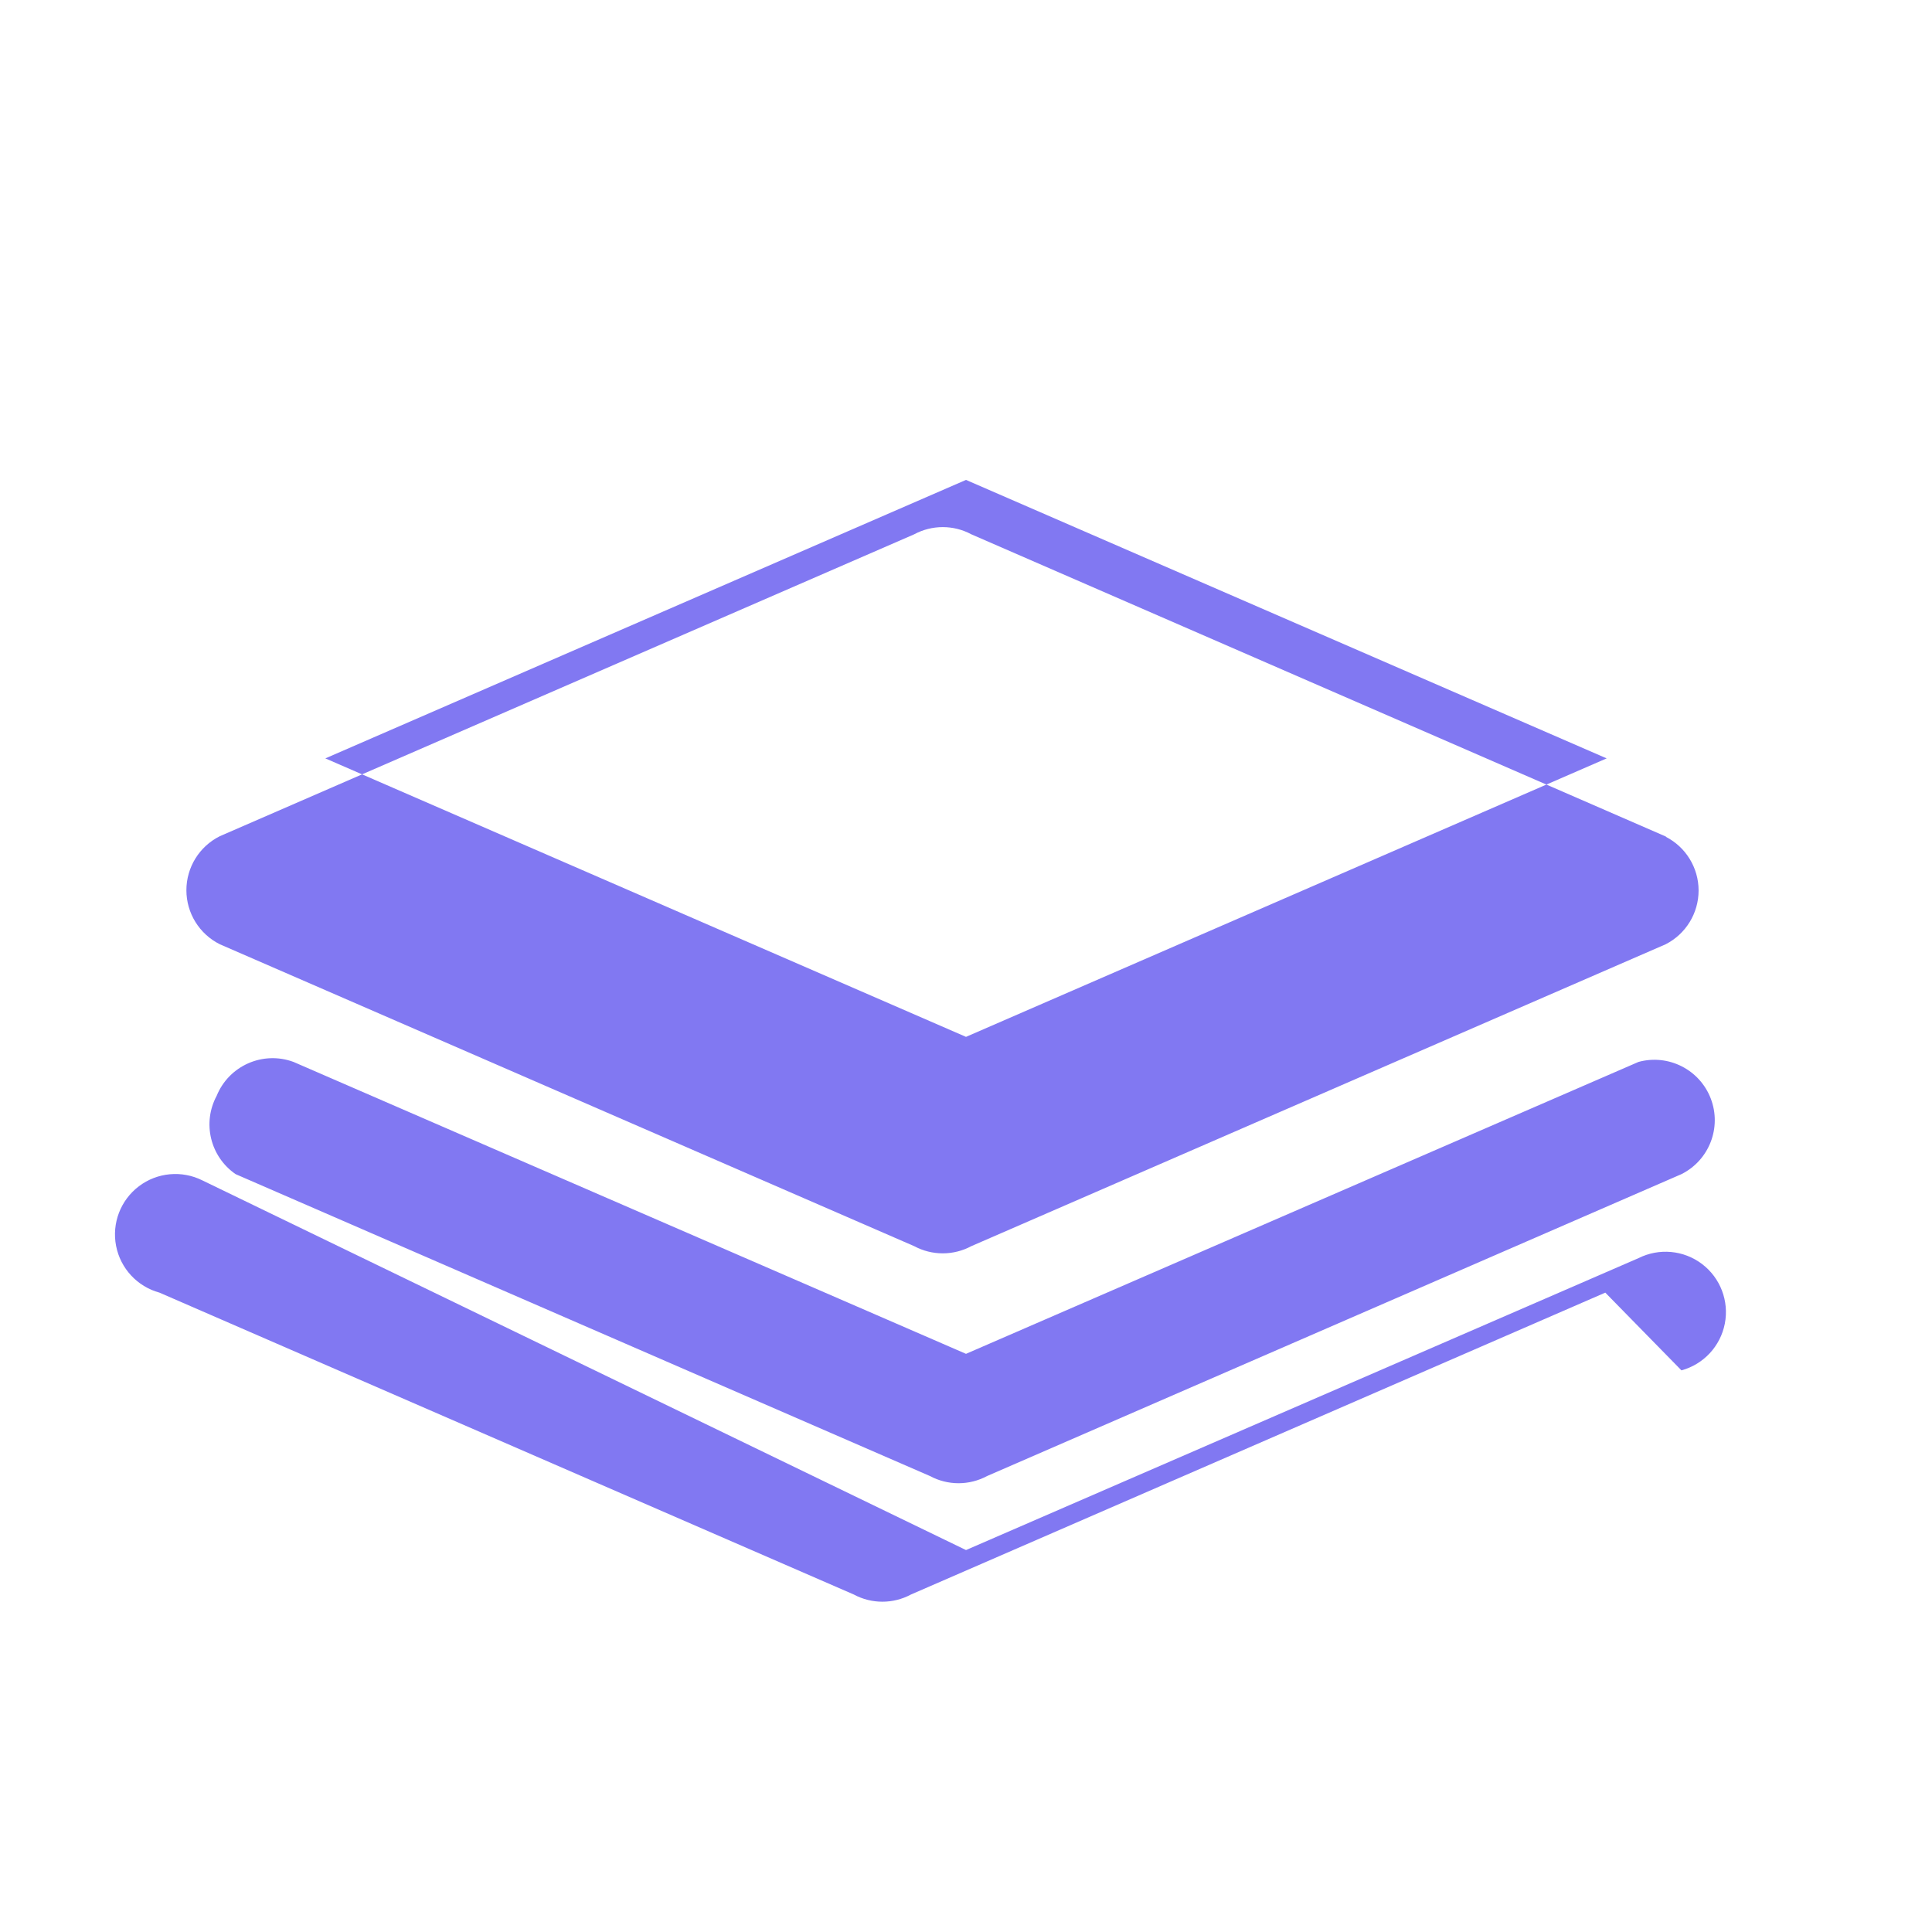
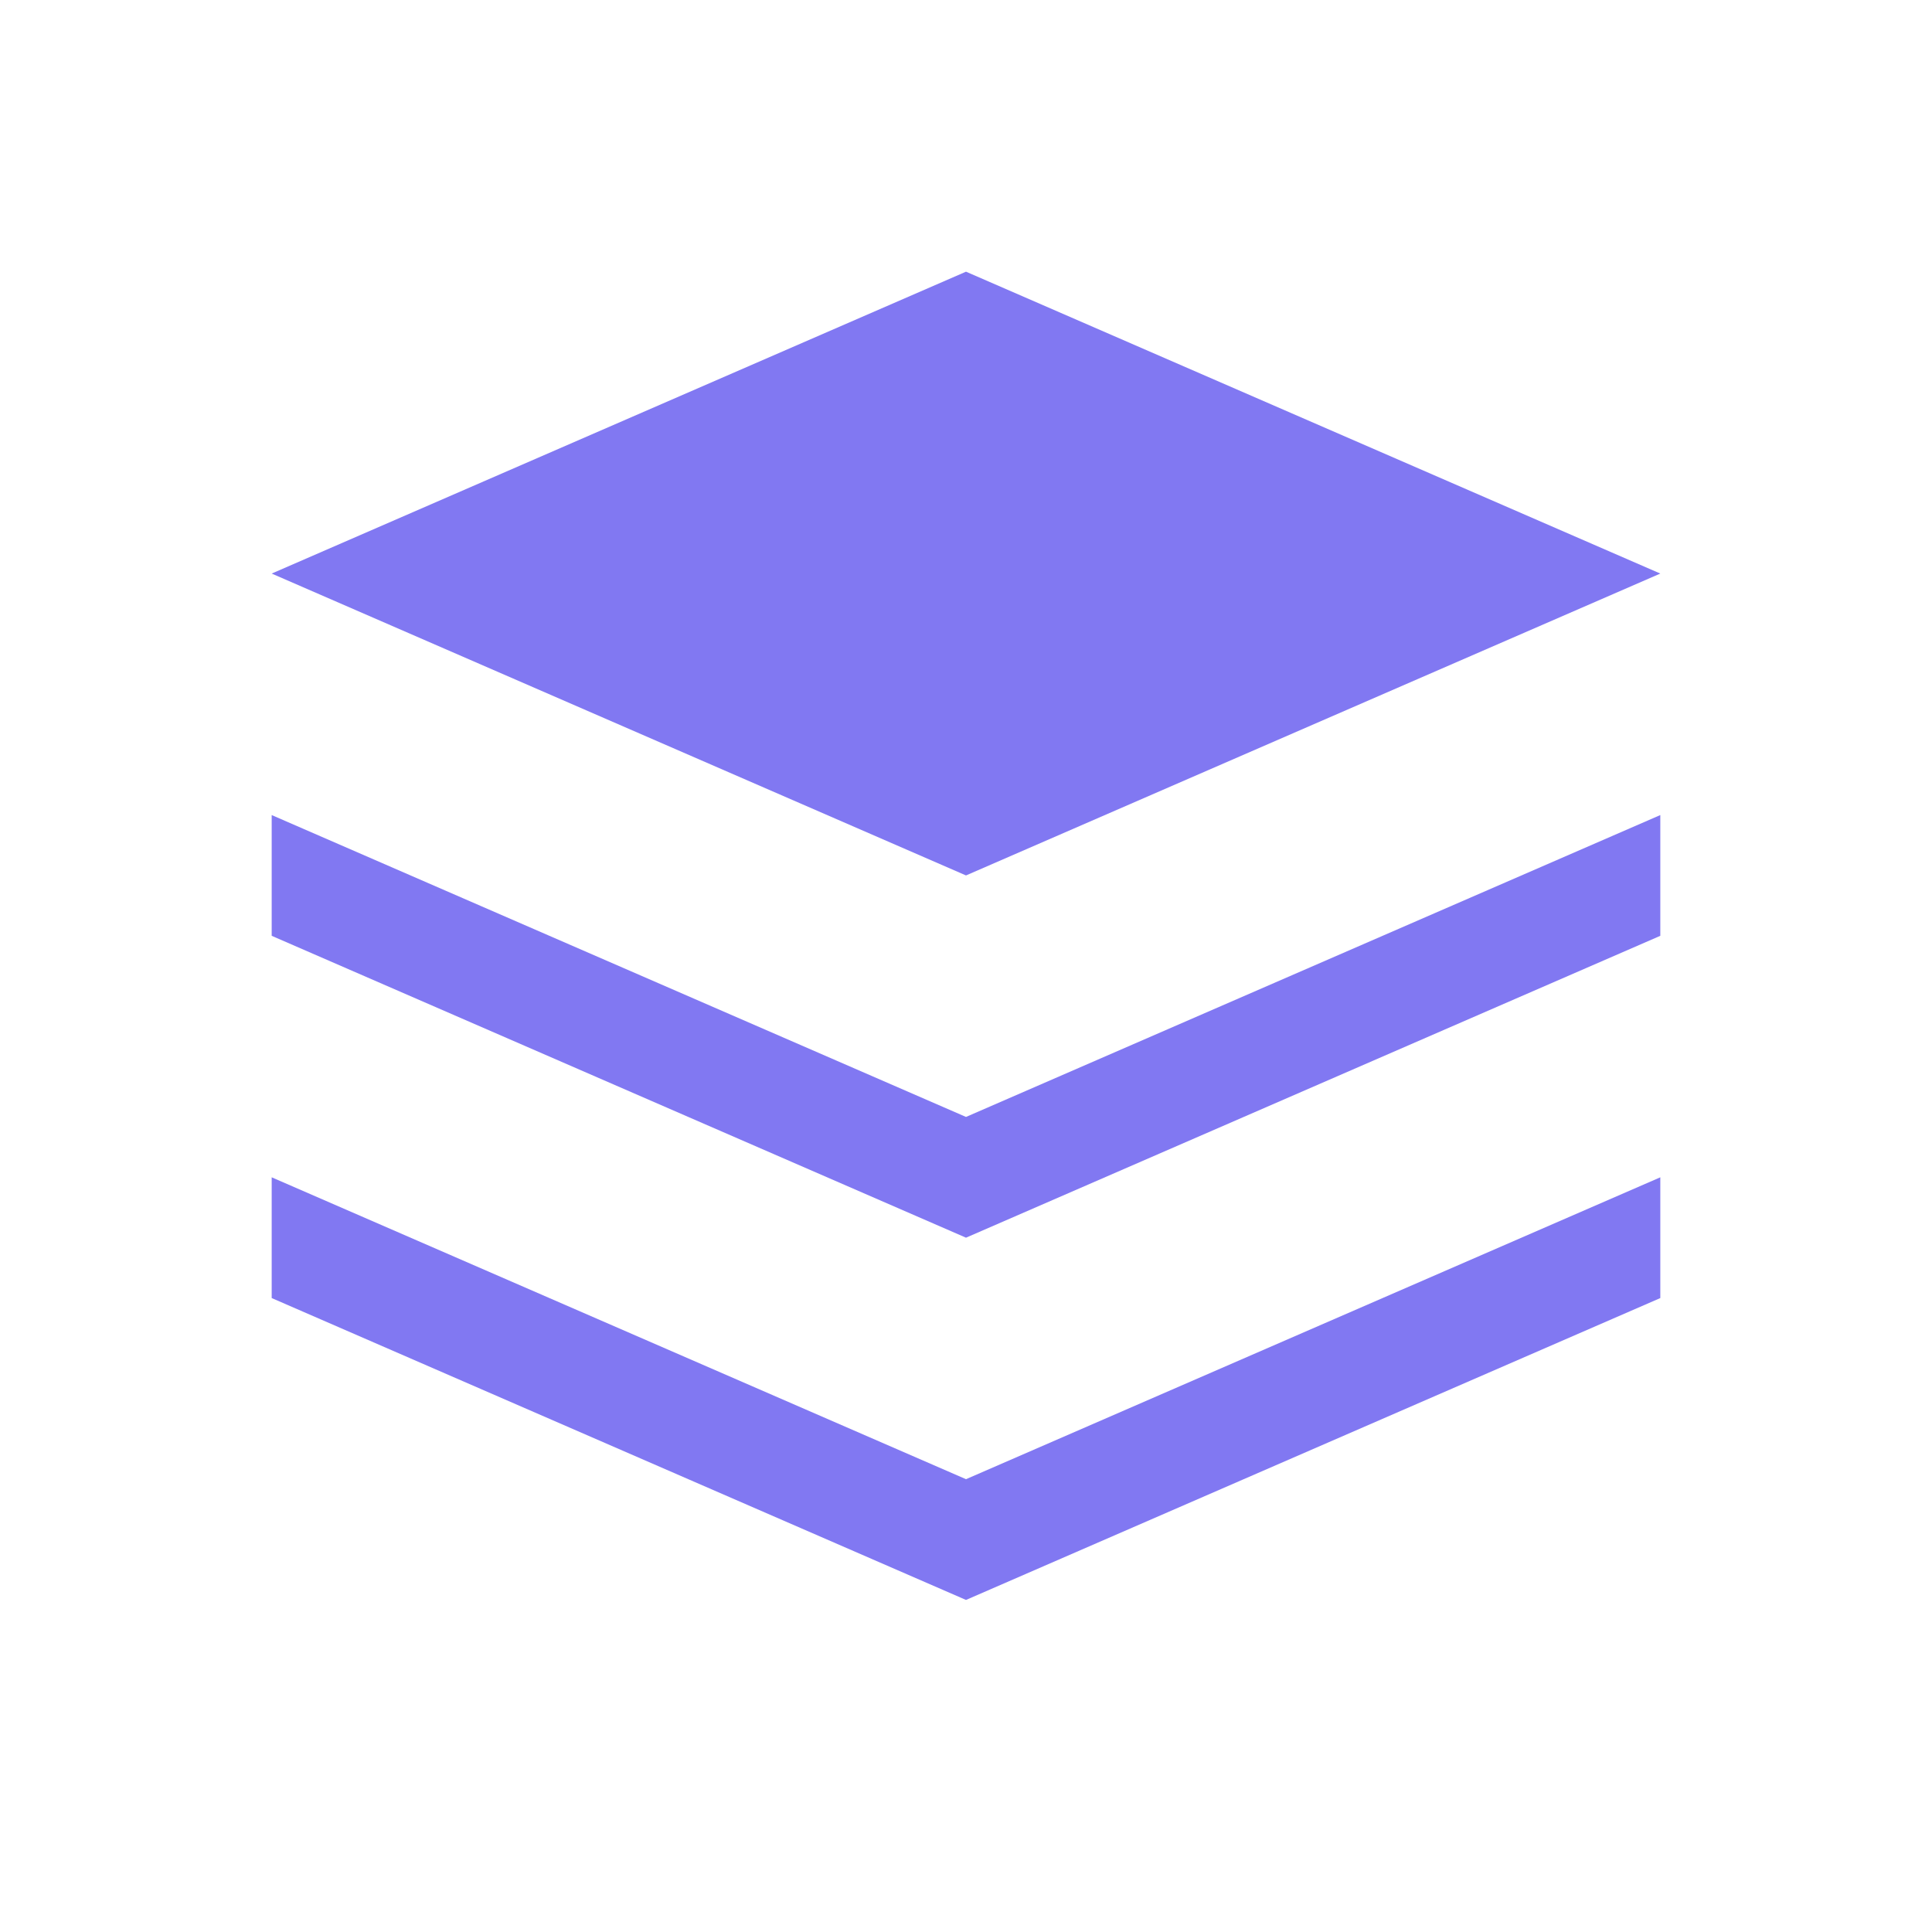
- <svg xmlns="http://www.w3.org/2000/svg" preserveAspectRatio="xMidYMid meet" width="86.4" height="86.4" viewBox="0 0 256 256" fill="none">
-   <path d="M220.79,110.87,128.71,70.8a8,8,0,0,0-7.58,0l-92,40a8,8,0,0,0,0,14.32l92,40a8,8,0,0,0,7.58,0l92-40a8,8,0,0,0,0-14.25ZM128,137.39,43.11,100.49,128,63.59l84.89,36.9ZM28.71,145.2a8,8,0,0,1,10.18-4.49L128,179.39l89.11-38.68a8,8,0,0,1,5.69,14.87l-92,40a8,8,0,0,1-7.58,0l-92-40A8,8,0,0,1,28.71,145.2Zm184,26.08-92,40a8,8,0,0,1-7.58,0l-92-40a8,8,0,1,1,5.69-14.87L128,205.39l89.11-38.68a8,8,0,1,1,5.69,14.87Z" fill="#8178F2" />
+ <svg xmlns="http://www.w3.org/2000/svg" preserveAspectRatio="xMidYMid meet" width="64" height="64" viewBox="0 0 256 256" fill="none">
+   <path d="M128 36L220 76L128 116L36 76L128 36Z" fill="#8178F2" />
+   <path d="M36 108L128 148L220 108V124L128 164L36 124V108Z" fill="#8178F2" />
+   <path d="M36 156L128 196L220 156V172L128 212L36 172V156Z" fill="#8178F2" />
</svg>
